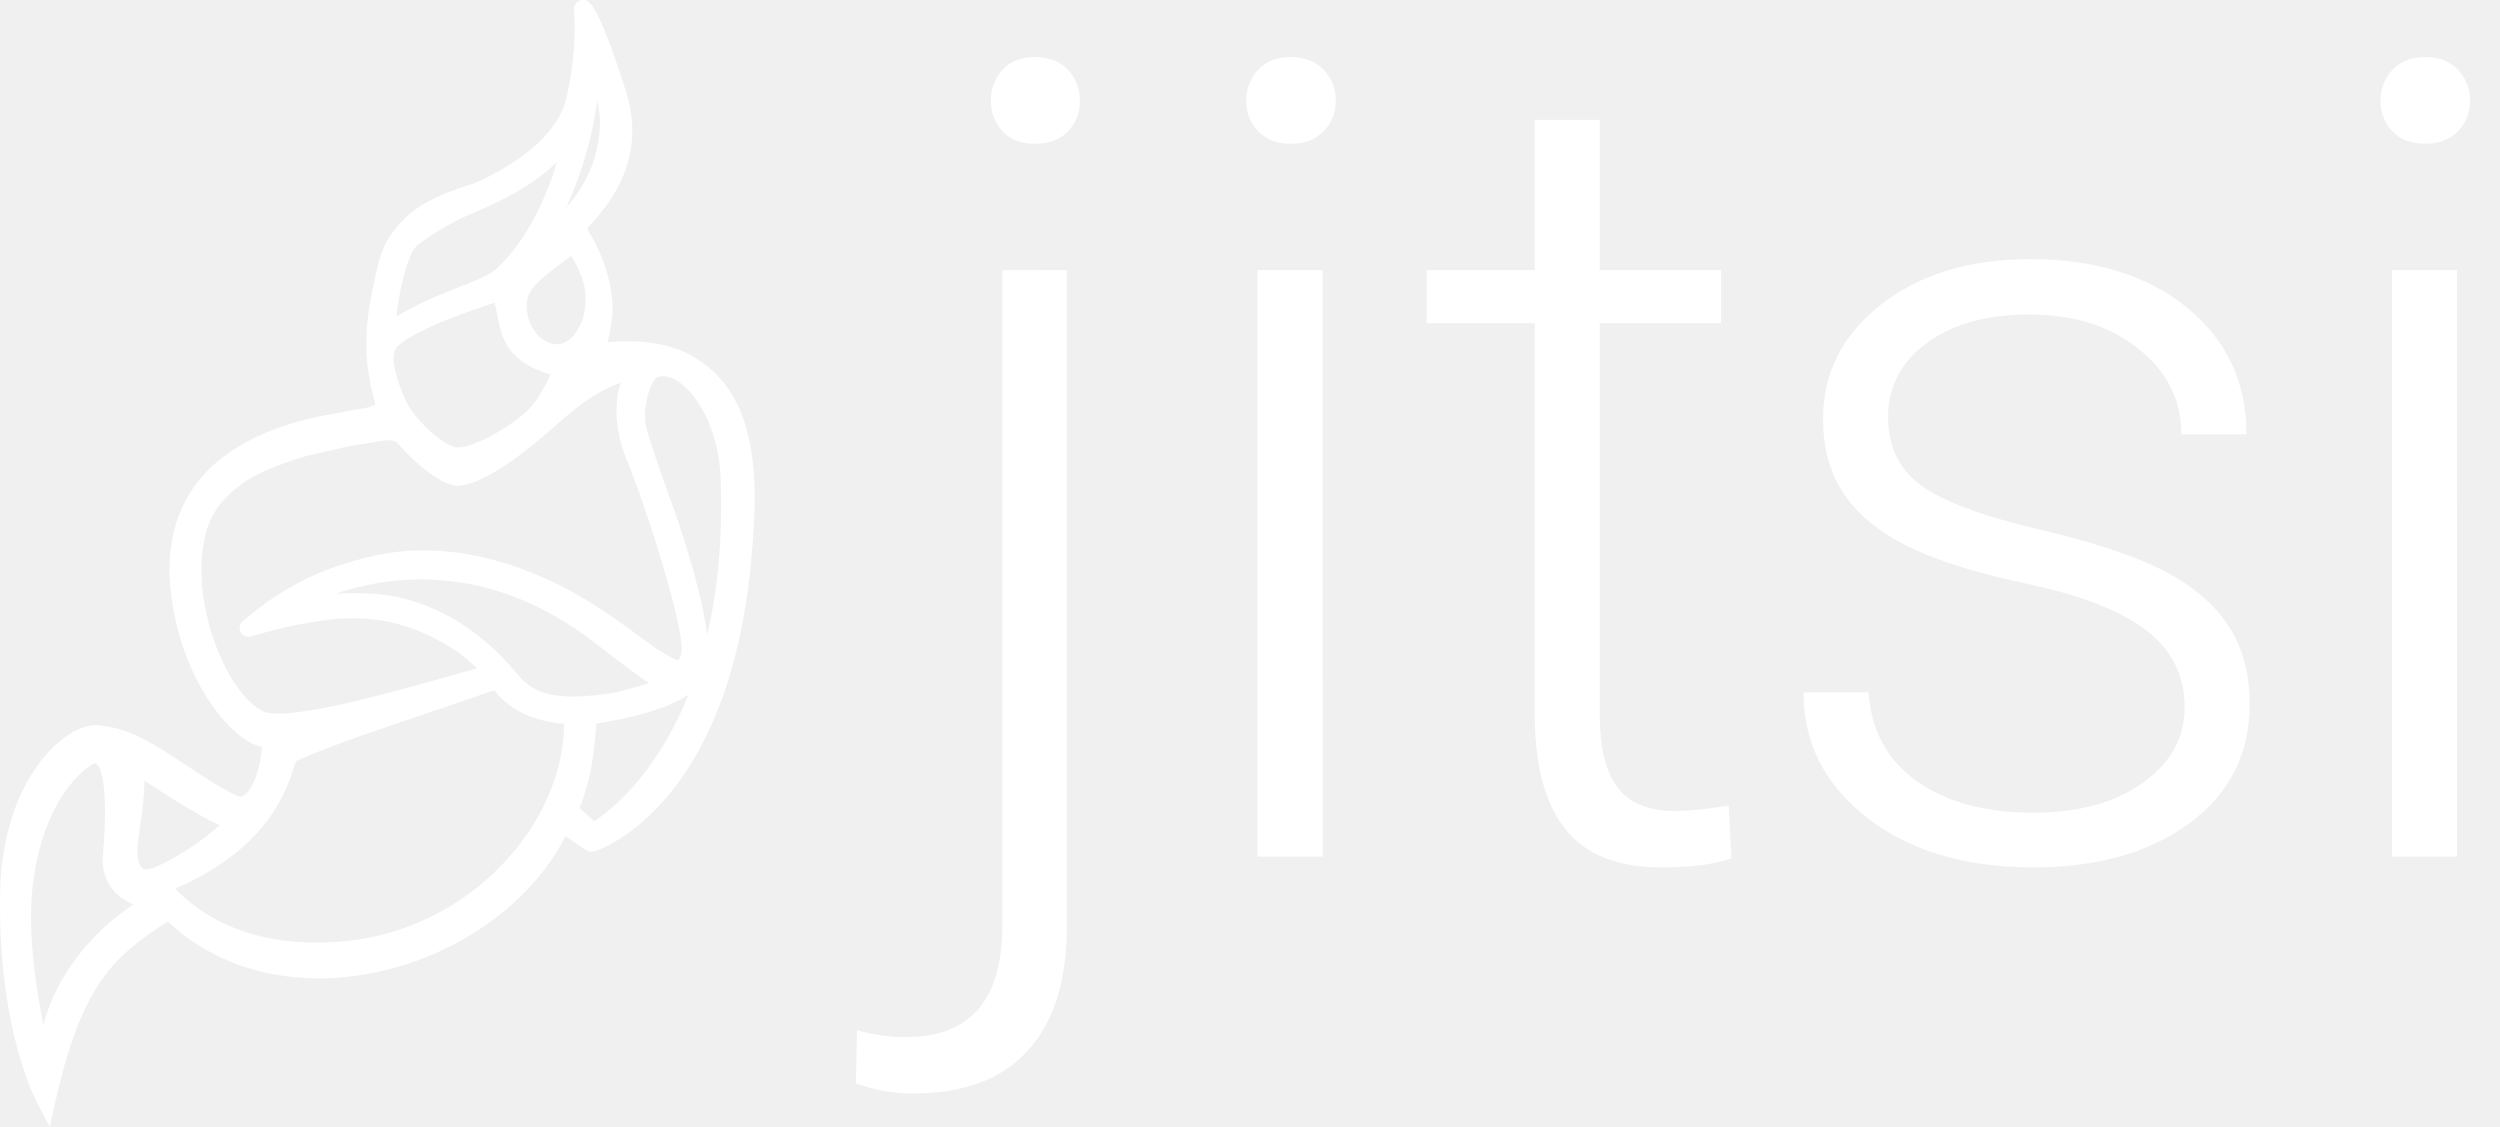
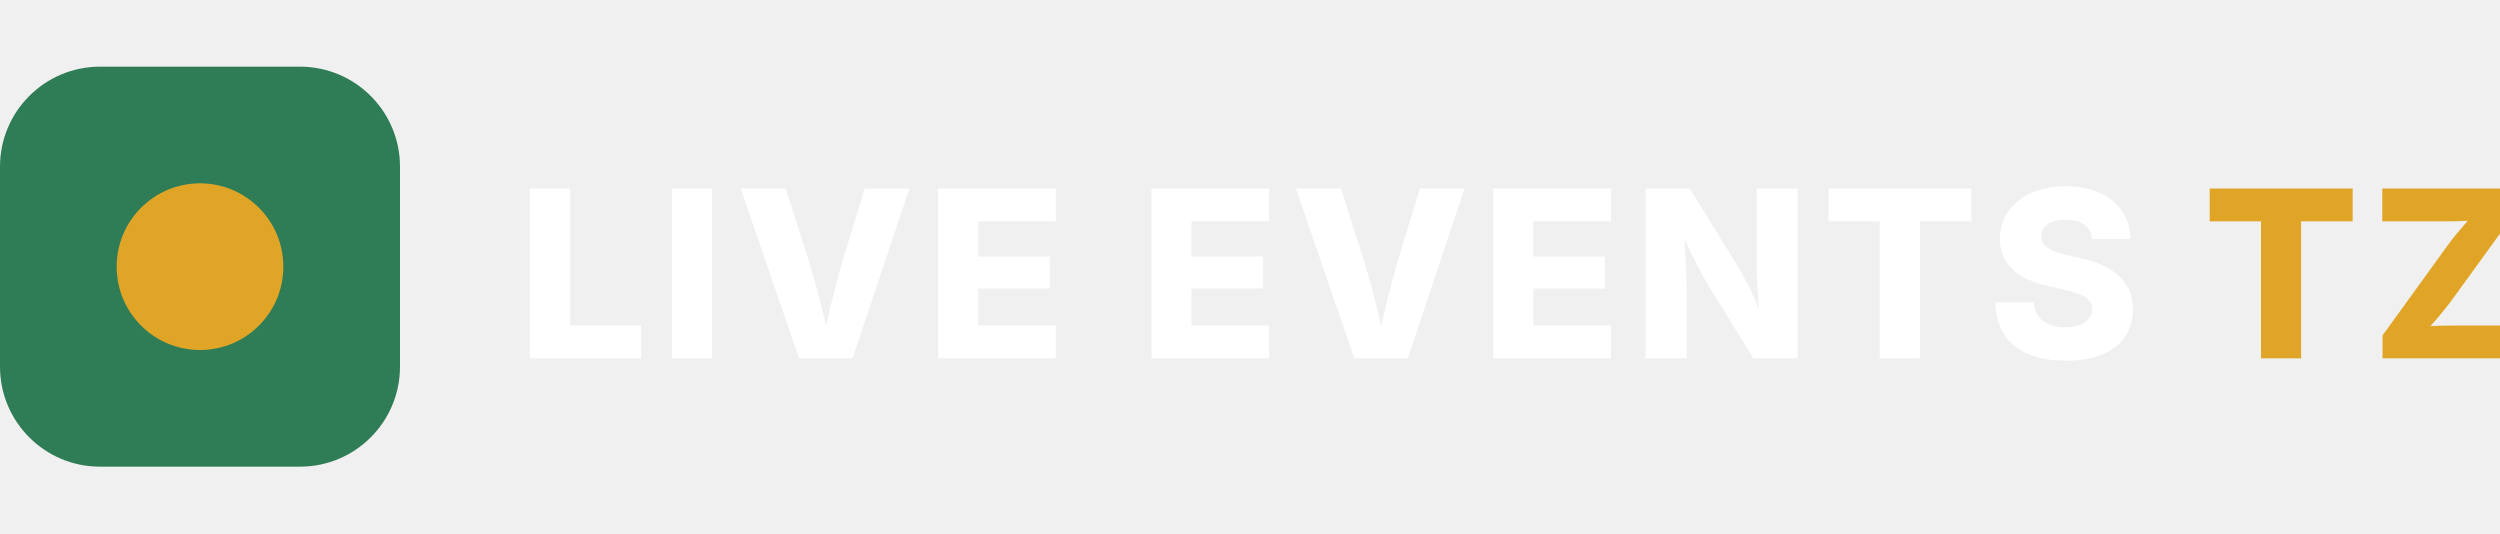
- <svg xmlns="http://www.w3.org/2000/svg" width="71" height="32" viewBox="0 0 71 32" fill="none">
-   <path d="M20.945 11.496C20.688 10.945 20.272 10.482 19.752 10.166C19.133 9.773 18.36 9.69 17.821 9.69C17.639 9.69 17.458 9.7 17.277 9.718H17.264C17.274 9.644 17.293 9.548 17.309 9.47C17.336 9.333 17.366 9.178 17.384 9.016C17.456 8.321 17.208 7.387 16.753 6.636C16.681 6.516 16.684 6.476 16.684 6.476C16.706 6.442 16.733 6.41 16.763 6.383L16.805 6.339C17.88 5.187 18.206 3.921 17.77 2.567C16.944 1.24512e-05 16.722 1.24425e-05 16.56 1.24425e-05C16.524 -0 16.488 0.007 16.455 0.021C16.422 0.036 16.392 0.057 16.368 0.084C16.341 0.116 16.322 0.154 16.31 0.195C16.299 0.236 16.297 0.278 16.303 0.32C16.387 1.171 16.195 2.39 16.067 2.854C15.911 3.437 15.363 4.308 13.635 5.135C13.514 5.187 13.39 5.233 13.264 5.272C12.7 5.46 11.758 5.776 11.235 6.497C10.84 6.959 10.744 7.423 10.573 8.259C10.421 9.003 10.298 9.908 10.539 10.989C10.563 11.096 10.586 11.186 10.607 11.266C10.622 11.323 10.635 11.372 10.645 11.415L10.665 11.411L10.644 11.416C10.66 11.48 10.65 11.496 10.627 11.512C10.543 11.545 10.458 11.571 10.371 11.59C10.115 11.631 9.859 11.677 9.614 11.725C8.836 11.859 6.483 12.264 5.4 13.989C4.731 15.053 4.636 16.442 5.117 18.123C5.615 19.788 6.605 20.931 7.282 21.164L7.293 21.168C7.342 21.19 7.388 21.208 7.434 21.224C7.434 21.27 7.429 21.327 7.423 21.391C7.419 21.419 7.414 21.45 7.41 21.483C7.336 22.026 7.08 22.611 6.819 22.627C6.681 22.6 6.136 22.291 5.75 22.037C5.626 21.956 5.509 21.879 5.398 21.805C4.321 21.093 3.727 20.7 2.819 20.599C2.788 20.596 2.757 20.594 2.726 20.594C1.766 20.594 0.038 22.211 0.001 25.432C-0.017 27.046 0.152 28.522 0.505 29.818C0.757 30.747 1.026 31.276 1.104 31.418L1.415 32L1.557 31.36C2.306 27.968 3.23 27.151 4.768 26.173C5.895 27.229 7.375 27.786 9.061 27.786C10.482 27.786 11.969 27.373 13.246 26.623C14.501 25.887 15.47 24.895 16.062 23.748C16.161 23.812 16.28 23.896 16.358 23.951C16.64 24.148 16.7 24.189 16.8 24.189H16.809C16.919 24.185 17.957 23.837 19.02 22.538C19.638 21.784 20.147 20.851 20.534 19.763C21.013 18.419 21.302 16.832 21.4 15.047C21.509 13.548 21.357 12.355 20.948 11.499L20.945 11.496ZM16.963 2.868C17.052 3.228 17.064 3.603 16.997 3.968C16.897 4.677 16.597 5.312 16.083 5.891C16.521 4.931 16.817 3.913 16.963 2.868ZM16.221 7.27C16.377 7.506 16.497 7.765 16.575 8.038C16.662 8.395 16.646 8.77 16.53 9.119C16.346 9.556 16.1 9.777 15.797 9.777H15.757C15.65 9.761 15.548 9.723 15.456 9.667C15.067 9.439 14.856 8.835 15.008 8.392C15.014 8.379 15.02 8.365 15.026 8.351C15.051 8.287 15.122 8.164 15.319 7.974C15.601 7.725 16.012 7.411 16.22 7.27L16.221 7.27ZM11.715 7.149L11.719 7.142V7.136C11.802 6.931 12.375 6.6 12.755 6.38C12.803 6.352 12.85 6.324 12.897 6.298C13.064 6.21 13.235 6.131 13.409 6.061C14.035 5.795 15.009 5.38 15.812 4.608C15.579 5.425 15.018 6.8 14.097 7.633C13.892 7.818 13.479 7.981 12.999 8.171C12.483 8.374 11.862 8.619 11.26 8.988C11.306 8.517 11.452 7.695 11.712 7.149H11.715ZM11.315 9.811C11.625 9.555 12.192 9.208 14.05 8.595C14.063 8.652 14.078 8.726 14.092 8.8C14.103 8.856 14.115 8.919 14.129 8.988C14.251 9.588 14.385 10.263 15.635 10.637C15.519 10.893 15.28 11.326 15.196 11.409L15.169 11.432L15.149 11.464C14.906 11.854 13.592 12.706 13.003 12.706C12.978 12.706 12.952 12.704 12.928 12.7C12.573 12.632 11.759 11.909 11.52 11.374C11.057 10.325 11.152 9.947 11.312 9.813L11.315 9.811ZM6.686 19.439C6.005 18.426 5.489 16.655 5.827 15.232V15.226C5.99 14.451 6.531 13.995 6.755 13.835L6.787 13.812C7.118 13.523 7.797 13.217 8.698 12.95C8.826 12.917 8.896 12.902 8.899 12.902C9.065 12.868 9.246 12.826 9.422 12.786C9.755 12.701 10.093 12.635 10.433 12.588C10.518 12.579 10.604 12.563 10.685 12.547C10.796 12.523 10.909 12.508 11.022 12.504C11.113 12.499 11.202 12.523 11.278 12.572C11.612 12.968 12.43 13.752 12.966 13.798H12.982H13C13.611 13.765 14.568 13.169 15.845 12.026C16.062 11.834 16.264 11.666 16.462 11.519L16.486 11.501C16.834 11.236 17.218 11.022 17.626 10.864C17.493 11.302 17.386 12.05 17.818 13.104C18.043 13.649 18.474 14.878 18.832 16.081C19.448 18.154 19.362 18.518 19.35 18.552C19.333 18.623 19.305 18.69 19.267 18.752C19.219 18.743 19.173 18.726 19.13 18.703C18.819 18.56 18.471 18.304 18.064 18.003C17.309 17.45 16.37 16.761 14.996 16.224C13.987 15.83 12.983 15.63 12.015 15.63C11.614 15.629 11.213 15.668 10.819 15.744C8.655 16.171 7.514 17.125 6.901 17.638L6.897 17.642C6.856 17.675 6.827 17.719 6.813 17.769C6.799 17.819 6.801 17.872 6.818 17.921C6.836 17.969 6.868 18.01 6.91 18.039C6.952 18.068 7.002 18.083 7.054 18.083C7.109 18.083 7.164 18.067 7.343 18.015C7.992 17.822 8.656 17.684 9.327 17.602C9.568 17.574 9.81 17.559 10.053 17.559C11.1 17.559 12.064 17.879 13.084 18.572C13.318 18.767 13.461 18.897 13.547 18.982L13.459 19.005L12.84 19.18C11.308 19.613 8.991 20.267 7.895 20.267C7.811 20.268 7.727 20.263 7.644 20.253C7.359 20.211 7.013 19.914 6.691 19.439L6.686 19.439ZM2.167 27.212C1.736 27.774 1.418 28.415 1.232 29.098C1.026 28.111 0.784 26.486 0.922 25.222C1.208 22.602 2.506 21.724 2.699 21.678H2.711C2.722 21.678 2.735 21.678 2.76 21.706C2.864 21.818 3.088 22.294 2.925 24.261C2.886 24.666 2.984 25.009 3.215 25.28C3.372 25.459 3.57 25.599 3.791 25.687C3.167 26.1 2.617 26.615 2.165 27.212L2.167 27.212ZM4.373 24.64C4.306 24.67 4.233 24.687 4.159 24.69C4.133 24.692 4.107 24.689 4.082 24.679C4.058 24.67 4.036 24.655 4.018 24.636C3.976 24.593 3.882 24.444 3.912 24.006C3.934 23.79 3.964 23.575 3.992 23.366C4.055 22.971 4.092 22.574 4.104 22.175C4.861 22.67 5.699 23.195 6.242 23.437C5.887 23.751 5.15 24.316 4.373 24.641V24.64ZM14.245 24.57C13.025 25.842 11.377 26.617 9.619 26.746C9.41 26.761 9.202 26.769 9.002 26.769C6.687 26.769 5.511 25.786 4.97 25.239C7.585 24.111 8.116 22.497 8.348 21.793C8.37 21.724 8.39 21.665 8.412 21.613C8.511 21.564 8.829 21.421 9.808 21.055C10.576 20.778 11.497 20.468 12.309 20.195C12.986 19.967 13.57 19.769 13.889 19.652L13.916 19.643C13.98 19.626 14.018 19.617 14.044 19.613L14.062 19.636C14.359 20.024 14.85 20.26 14.854 20.263C15.223 20.428 15.618 20.527 16.021 20.557C16.012 21.956 15.373 23.406 14.249 24.569L14.245 24.57ZM16.274 19.782C15.306 19.782 14.966 19.47 14.649 19.093C13.077 17.219 11.338 16.911 10.663 16.866C10.447 16.852 10.235 16.845 10.032 16.845C9.862 16.845 9.695 16.849 9.533 16.86C10.316 16.593 11.138 16.457 11.965 16.455C13.699 16.455 15.369 17.069 16.926 18.28C17.561 18.774 18.028 19.124 18.432 19.405C18.235 19.463 17.97 19.538 17.635 19.629L17.507 19.664C17.101 19.736 16.689 19.776 16.276 19.782H16.274ZM16.878 23.327C16.776 23.237 16.622 23.094 16.462 22.949C16.609 22.576 16.719 22.191 16.792 21.797C16.868 21.382 16.915 20.837 16.937 20.549C17.397 20.48 17.852 20.383 18.3 20.259C18.84 20.104 19.256 19.928 19.553 19.727C18.627 22.04 17.286 23.055 16.878 23.325V23.327ZM20.082 18.038C19.944 16.899 19.483 15.489 19.302 14.941C19.283 14.877 19.267 14.831 19.256 14.797C19.243 14.754 19.201 14.638 19.116 14.401C18.893 13.781 18.43 12.492 18.348 12.111C18.229 11.55 18.497 10.779 18.668 10.712C18.72 10.692 18.776 10.682 18.833 10.682C19.148 10.682 19.537 10.979 19.845 11.459C20.217 12.035 20.438 12.799 20.467 13.603C20.531 15.357 20.368 16.822 20.083 18.038" fill="white" />
-   <path d="M30.298 7.67V26.314C30.298 27.853 29.928 29.029 29.189 29.839C28.45 30.65 27.362 31.055 25.925 31.055C25.373 31.056 24.826 30.958 24.309 30.766L24.339 29.254C24.789 29.387 25.256 29.454 25.725 29.454C27.552 29.454 28.465 28.401 28.465 26.296V7.672L30.298 7.67ZM29.39 1.62C29.79 1.62 30.103 1.74 30.329 1.98C30.554 2.216 30.675 2.533 30.668 2.859C30.672 3.019 30.644 3.179 30.586 3.329C30.528 3.479 30.441 3.616 30.329 3.731C30.103 3.966 29.79 4.083 29.39 4.083C28.999 4.083 28.694 3.965 28.474 3.731C28.253 3.496 28.134 3.182 28.143 2.859C28.134 2.534 28.253 2.218 28.474 1.98C28.694 1.74 29 1.62 29.39 1.62Z" fill="white" />
-   <path d="M35.395 2.859C35.387 2.533 35.509 2.216 35.734 1.98C35.959 1.74 36.267 1.62 36.657 1.62C37.048 1.62 37.358 1.74 37.589 1.98C37.703 2.096 37.791 2.233 37.851 2.384C37.91 2.535 37.939 2.697 37.935 2.859C37.94 3.02 37.911 3.181 37.852 3.33C37.792 3.48 37.703 3.617 37.589 3.731C37.358 3.966 37.048 4.084 36.657 4.083C36.267 4.083 35.959 3.965 35.734 3.731C35.622 3.616 35.535 3.479 35.477 3.329C35.419 3.179 35.391 3.019 35.395 2.859ZM37.566 24.328H35.715V7.67H37.562L37.566 24.328Z" fill="white" />
-   <path d="M45.432 3.405V7.67H48.88V9.179H45.432V20.291C45.432 21.216 45.599 21.905 45.932 22.357C46.266 22.808 46.823 23.035 47.603 23.035C47.91 23.035 48.408 22.983 49.096 22.881L49.172 24.376C48.69 24.547 48.033 24.633 47.202 24.636C45.94 24.636 45.021 24.269 44.446 23.535C43.871 22.801 43.585 21.721 43.587 20.294V9.179H40.52V7.67H43.587V3.405H45.432Z" fill="white" />
-   <path d="M62.044 20.096C62.044 19.183 61.677 18.449 60.943 17.894C60.21 17.34 59.104 16.907 57.626 16.593C56.147 16.28 55 15.921 54.184 15.516C53.368 15.111 52.763 14.615 52.368 14.028C51.972 13.443 51.775 12.735 51.775 11.904C51.775 10.59 52.325 9.504 53.423 8.648C54.521 7.791 55.927 7.362 57.641 7.36C59.498 7.36 60.989 7.819 62.113 8.738C63.237 9.657 63.8 10.855 63.799 12.333H61.951C61.951 11.358 61.544 10.548 60.728 9.901C59.912 9.254 58.883 8.931 57.641 8.931C56.429 8.931 55.457 9.201 54.723 9.74C53.99 10.278 53.623 10.979 53.622 11.84C53.622 12.672 53.928 13.316 54.538 13.772C55.149 14.229 56.262 14.647 57.879 15.027C59.496 15.406 60.707 15.812 61.513 16.243C62.319 16.675 62.916 17.193 63.305 17.798C63.695 18.404 63.89 19.138 63.89 20C63.89 21.408 63.323 22.532 62.189 23.372C61.055 24.211 59.574 24.632 57.747 24.634C55.808 24.634 54.235 24.164 53.029 23.226C51.822 22.287 51.219 21.099 51.22 19.662H53.067C53.139 20.739 53.593 21.578 54.429 22.179C55.266 22.78 56.372 23.08 57.747 23.08C59.031 23.08 60.067 22.797 60.857 22.233C61.647 21.669 62.042 20.956 62.044 20.096Z" fill="white" />
-   <path d="M67.61 2.859C67.602 2.533 67.723 2.216 67.948 1.98C68.174 1.74 68.482 1.62 68.872 1.62C69.263 1.62 69.573 1.74 69.804 1.98C69.917 2.096 70.005 2.233 70.064 2.385C70.123 2.536 70.151 2.697 70.147 2.859C70.151 3.02 70.123 3.181 70.064 3.33C70.004 3.48 69.915 3.617 69.801 3.731C69.57 3.966 69.259 4.084 68.87 4.083C68.48 4.083 68.172 3.965 67.946 3.731C67.834 3.616 67.747 3.479 67.689 3.329C67.63 3.179 67.603 3.019 67.607 2.859H67.61ZM69.778 24.328H67.933V7.67H69.781L69.778 24.328Z" fill="white" />
+ <svg xmlns="http://www.w3.org/2000/svg" width="150" height="32" viewBox="0 0 150 32" fill="none" role="img" aria-label="LIVE EVENTS TZ">
+   <rect x="0" y="4" width="24" height="24" rx="6" fill="#2F7D57" />
+   <circle cx="12" cy="16" r="5" fill="#E0A526" />
+   <text x="31" y="21.5" font-family="Inter, 'Segoe UI', Arial, sans-serif" font-size="14" font-weight="800" letter-spacing="0.6" fill="#FFFFFF">LIVE EVENTS <tspan fill="#E0A526">TZ</tspan>
+   </text>
</svg>
